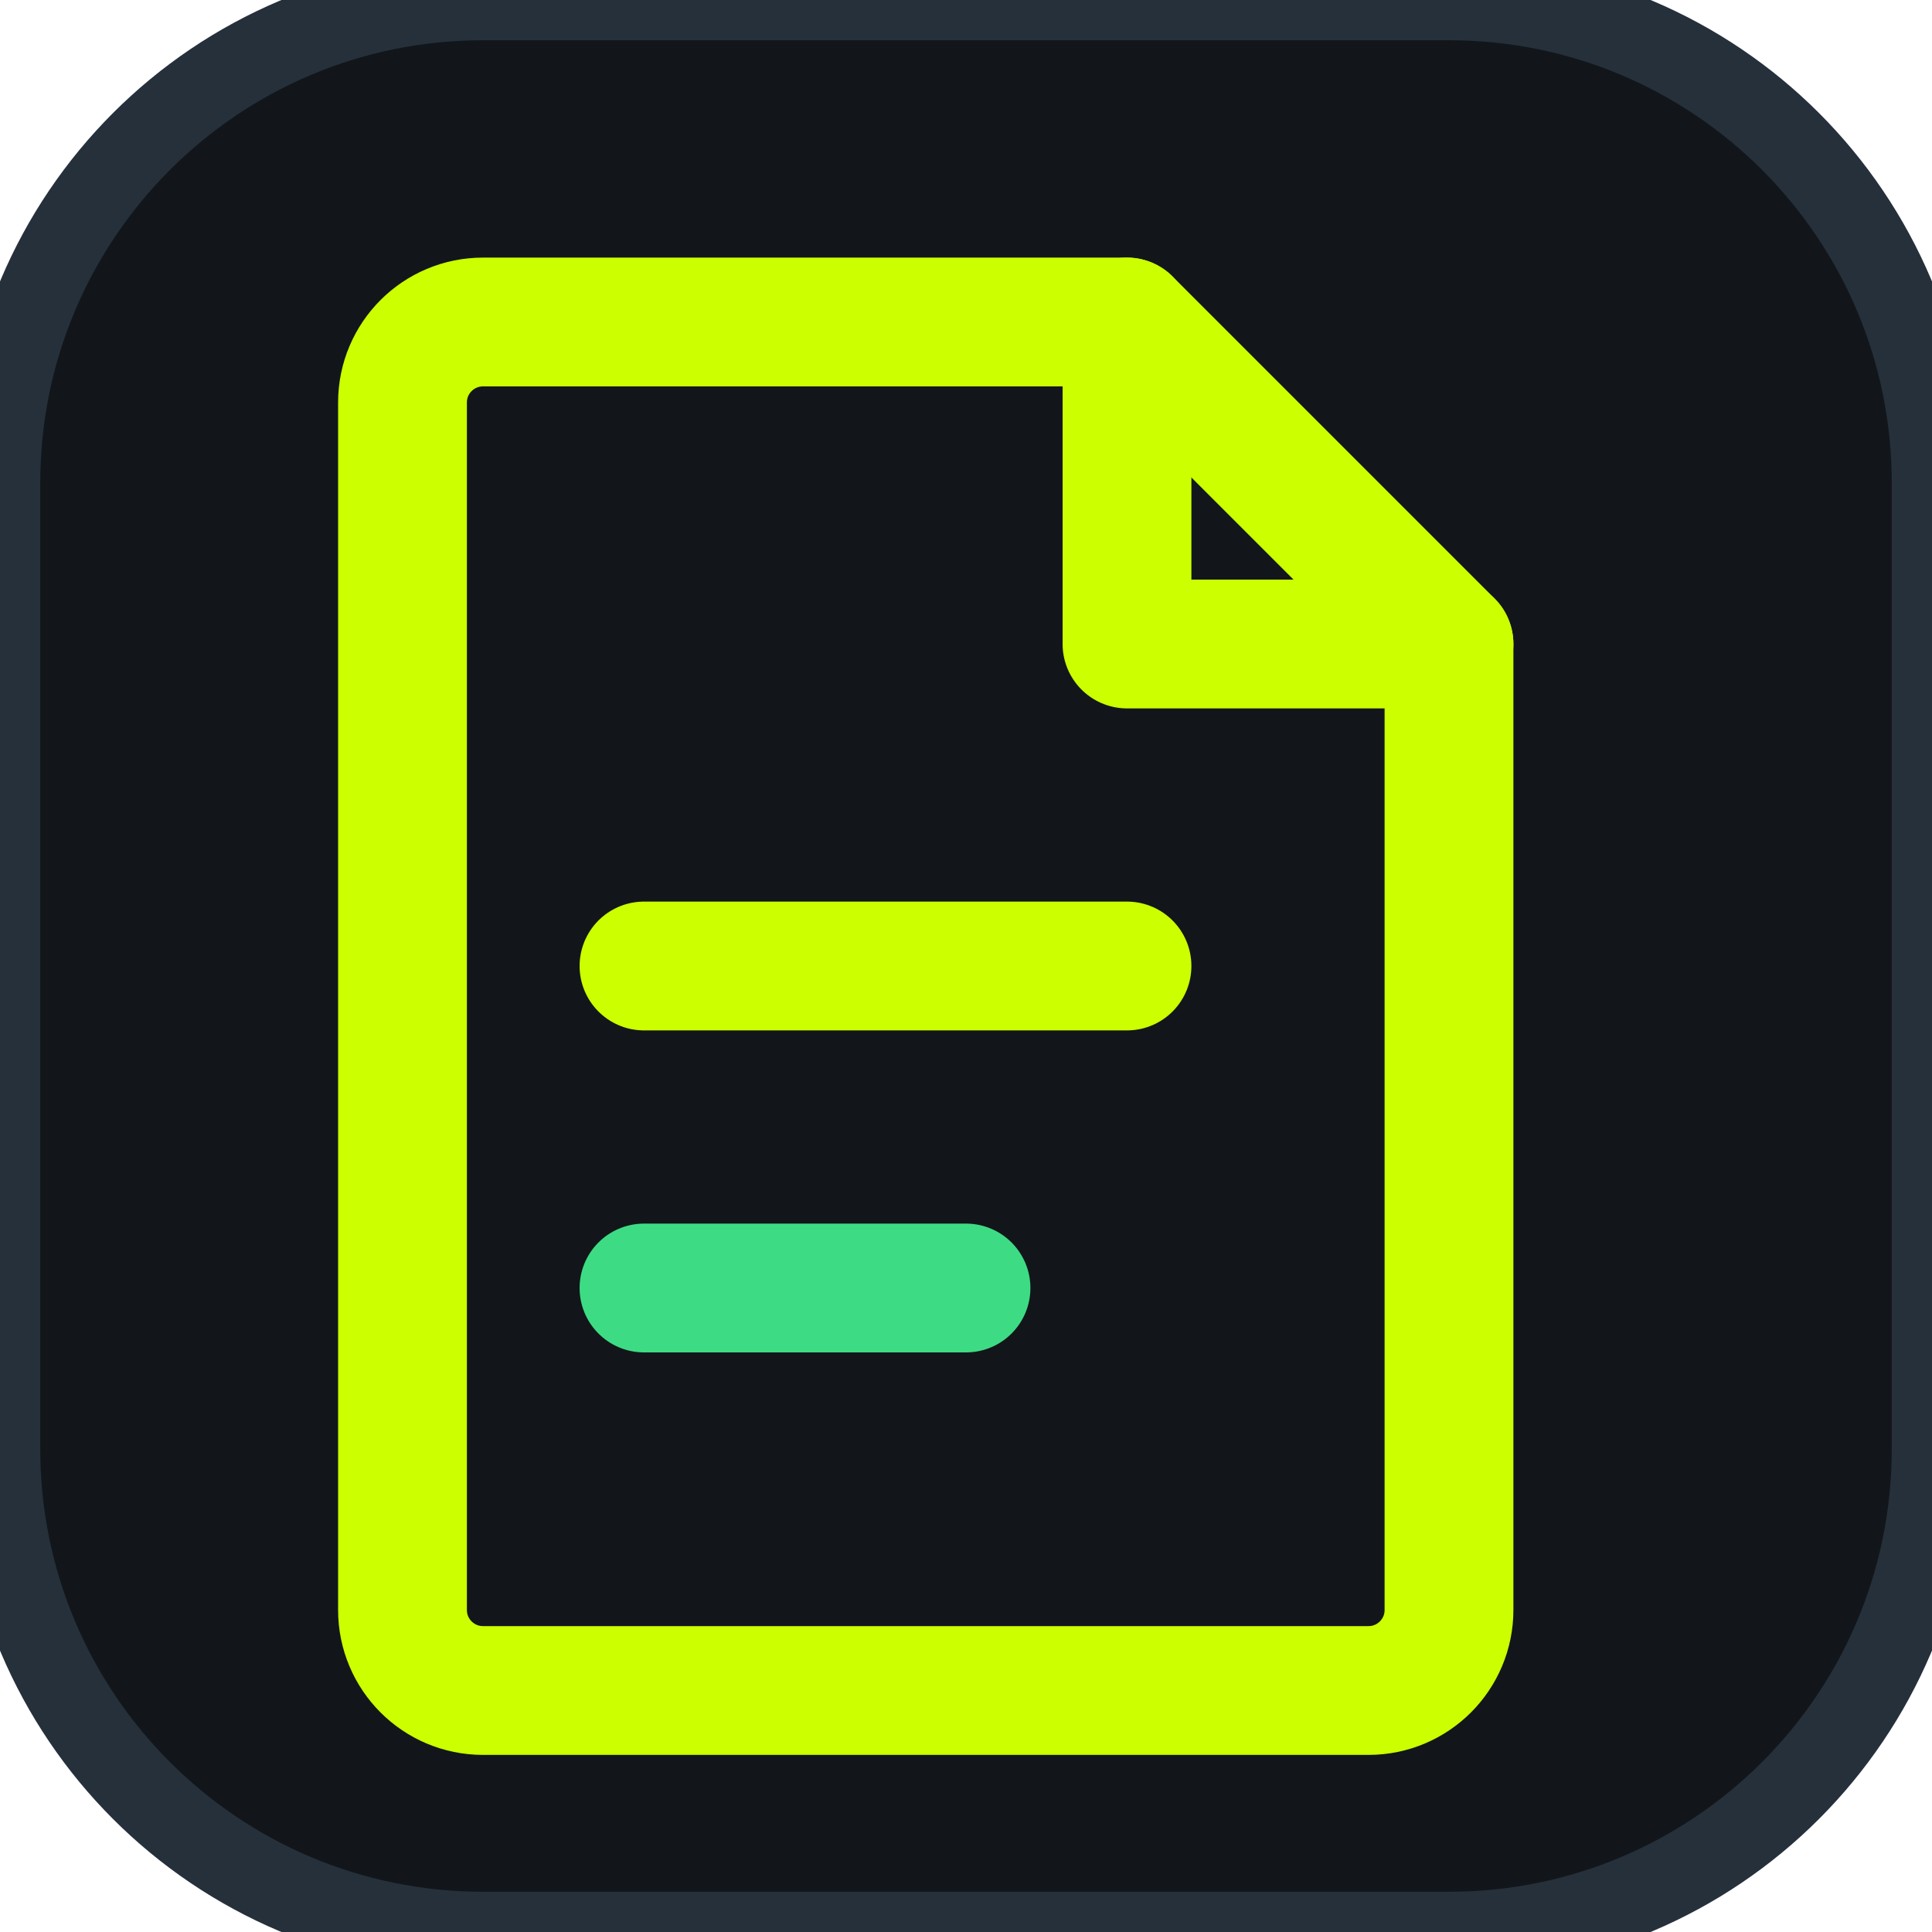
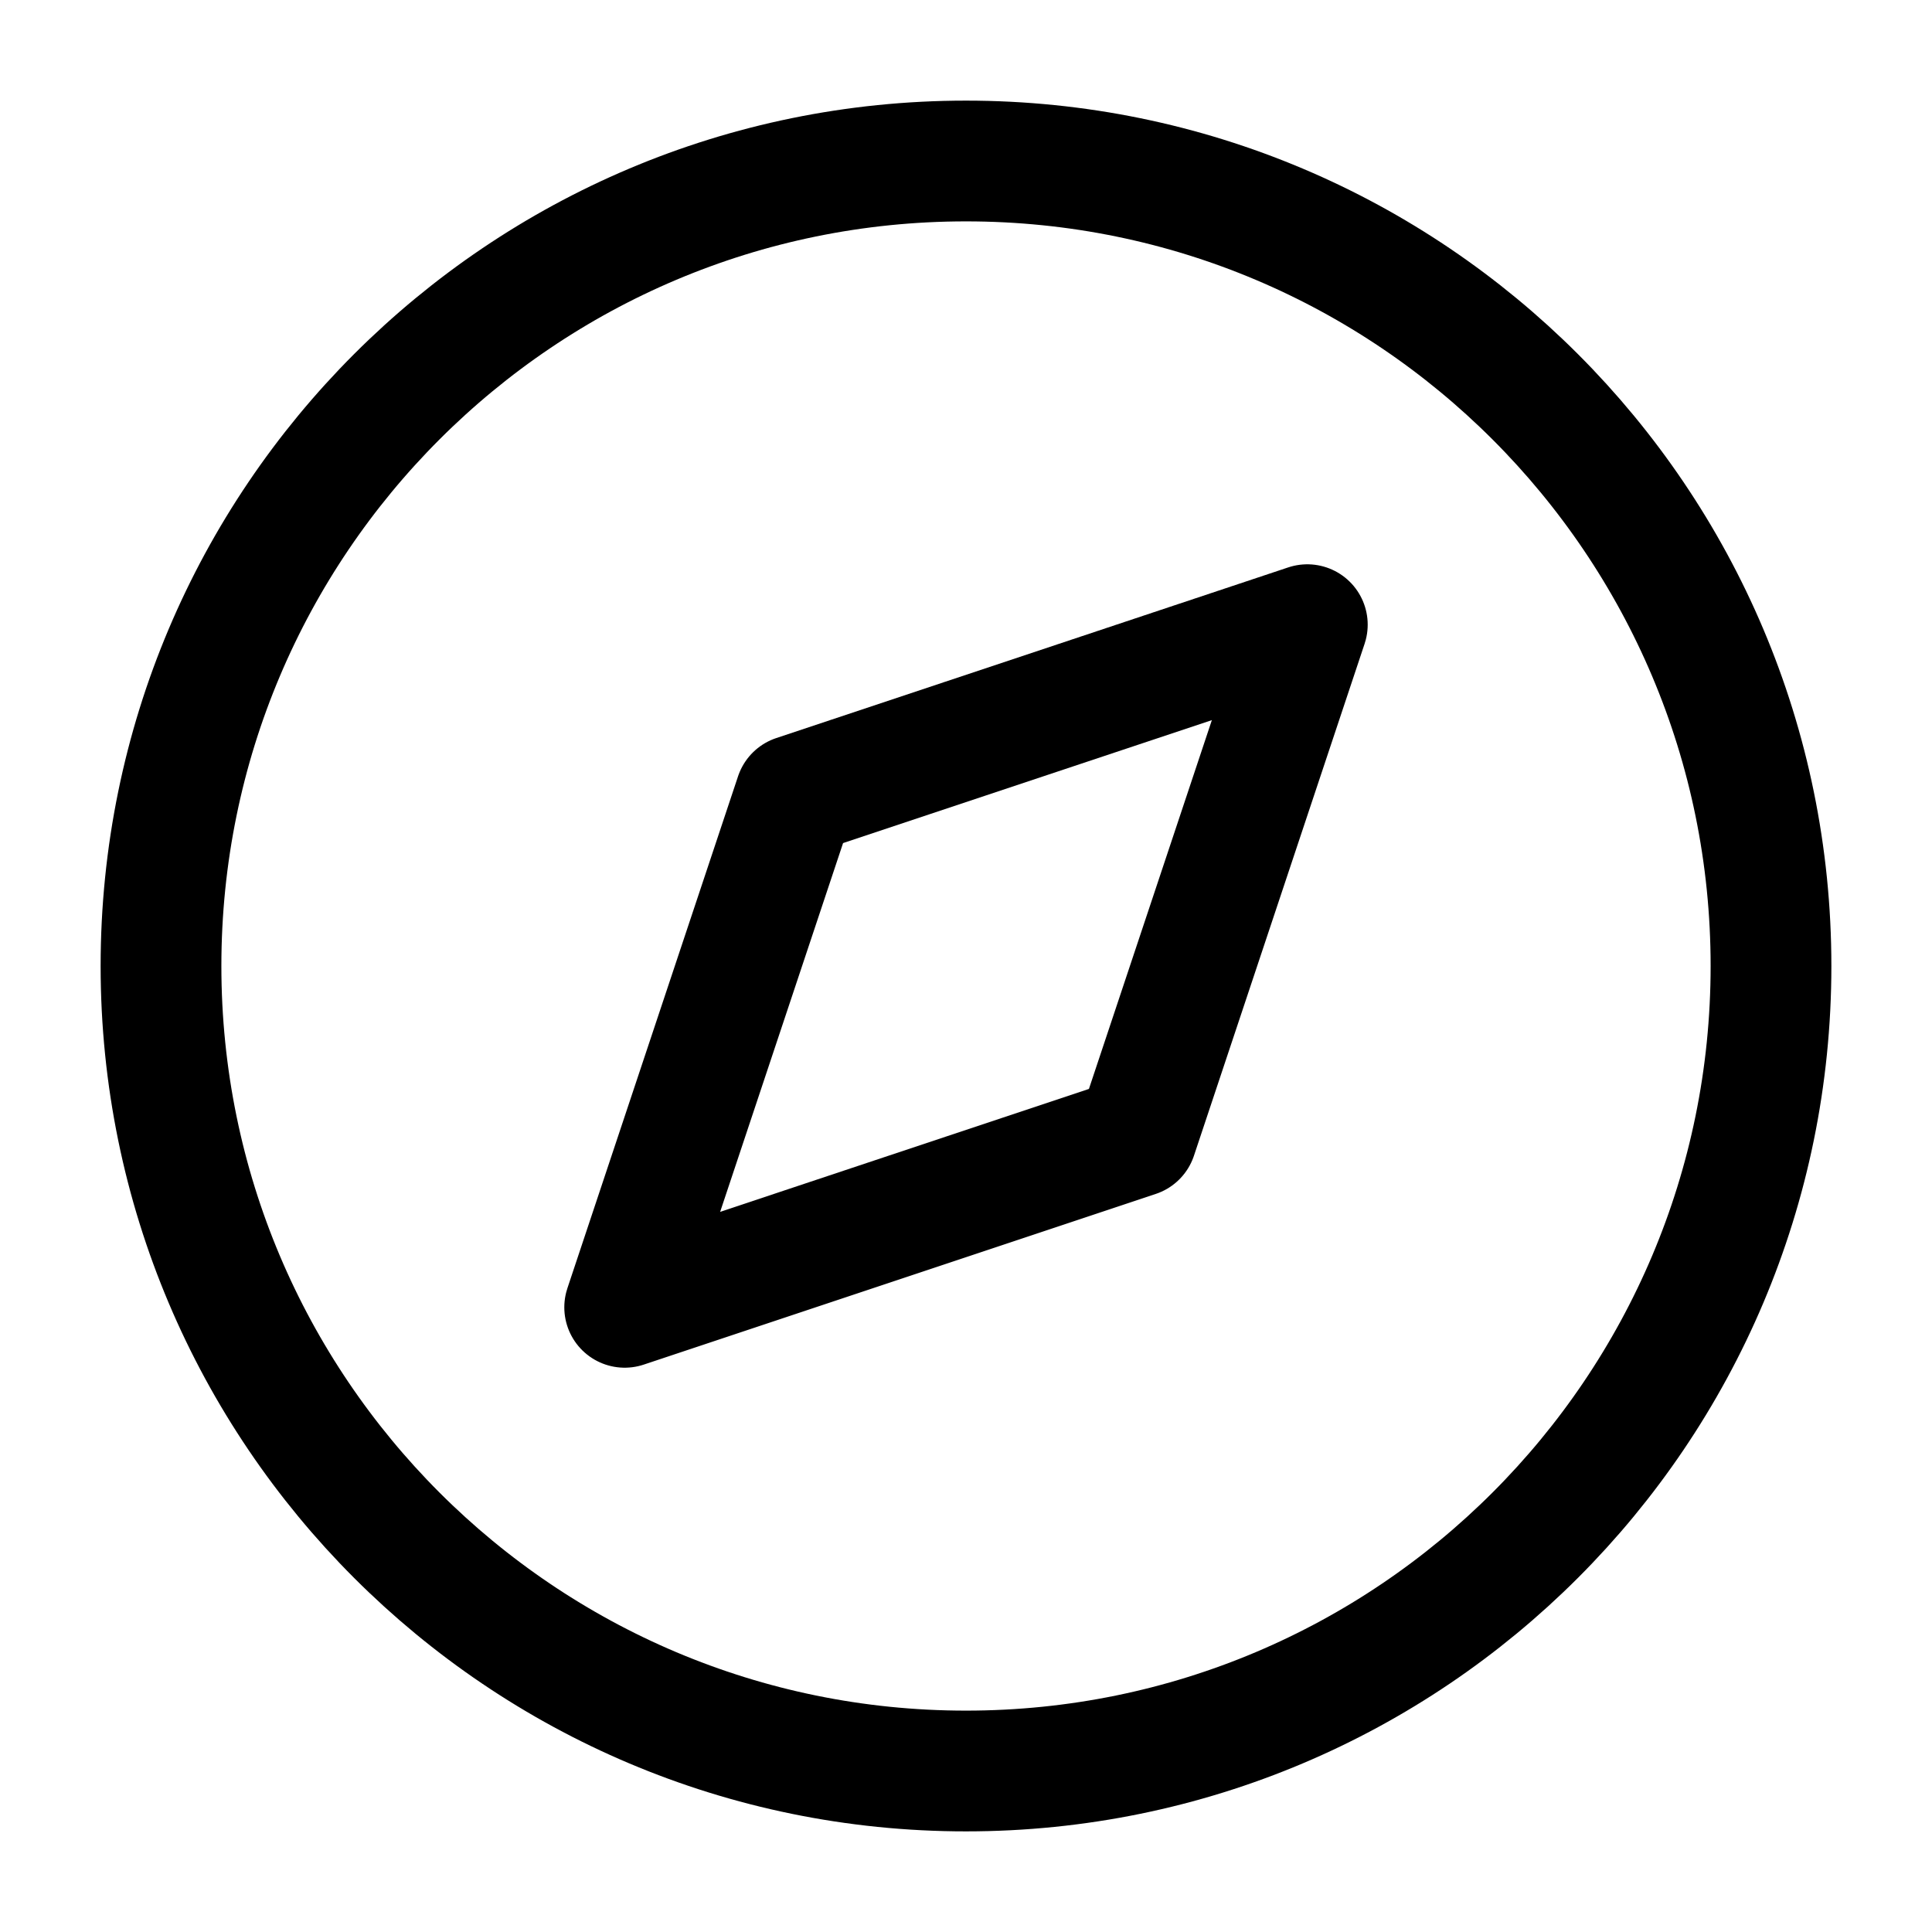
- <svg xmlns="http://www.w3.org/2000/svg" viewBox="0 0 24 24" width="24" height="24" fill="none">
-   <rect width="24" height="24" rx="6" fill="#12161A" stroke="#25303B" stroke-width="1" />
-   <path d="M6 4h8l4 4v12a1 1 0 0 1-1 1H6a1 1 0 0 1-1-1V5a1 1 0 0 1 1-1z" stroke="#CCFF00" stroke-width="1.6" stroke-linecap="round" stroke-linejoin="round" />
-   <path d="M14 4v4h4" stroke="#CCFF00" stroke-width="1.6" stroke-linecap="round" stroke-linejoin="round" />
-   <line x1="8" y1="12" x2="14" y2="12" stroke="#CCFF00" stroke-width="1.6" stroke-linecap="round" />
-   <line x1="8" y1="16" x2="12" y2="16" stroke="#3DDC84" stroke-width="1.6" stroke-linecap="round" />
+ <svg xmlns="http://www.w3.org/2000/svg" viewBox="0 0 24 24" fill="none" stroke="currentColor" stroke-width="1.5" stroke-linecap="round" stroke-linejoin="round">
+   <circle cx="12" cy="12" r="10" />
+   <polygon points="16.24 7.76 14.12 14.12 7.76 16.24 9.88 9.88 16.24 7.76" />
</svg>
